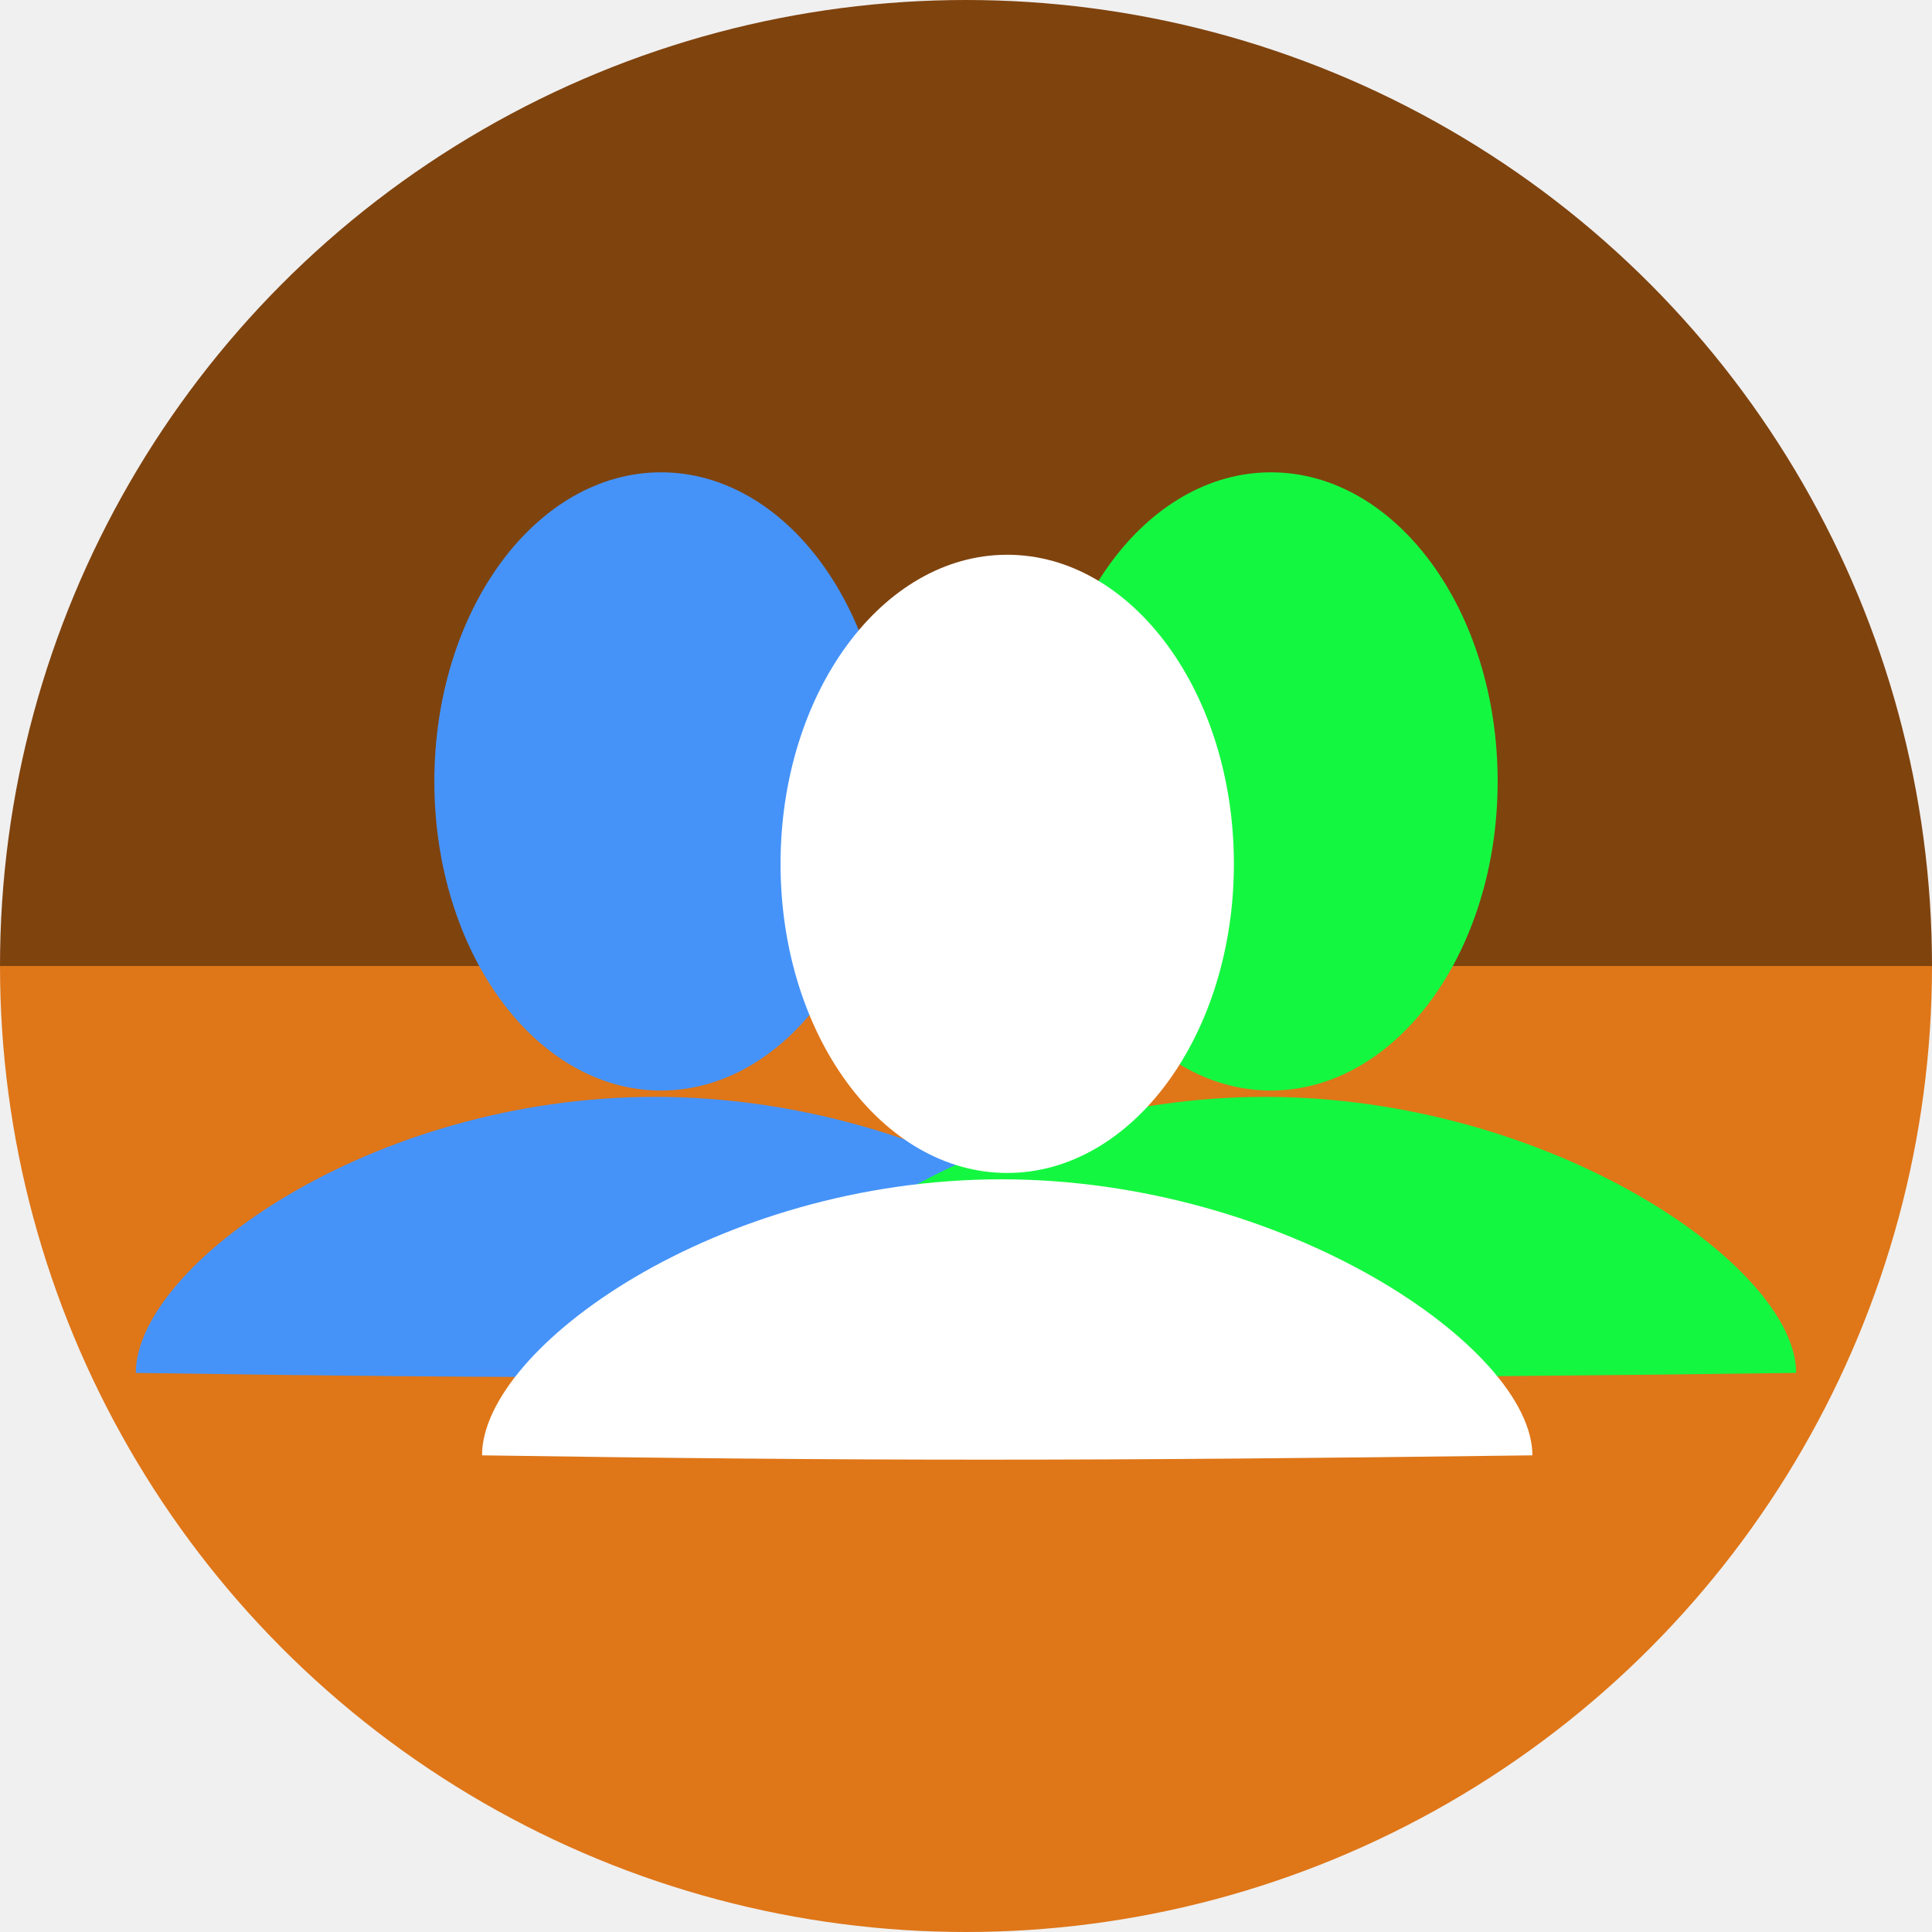
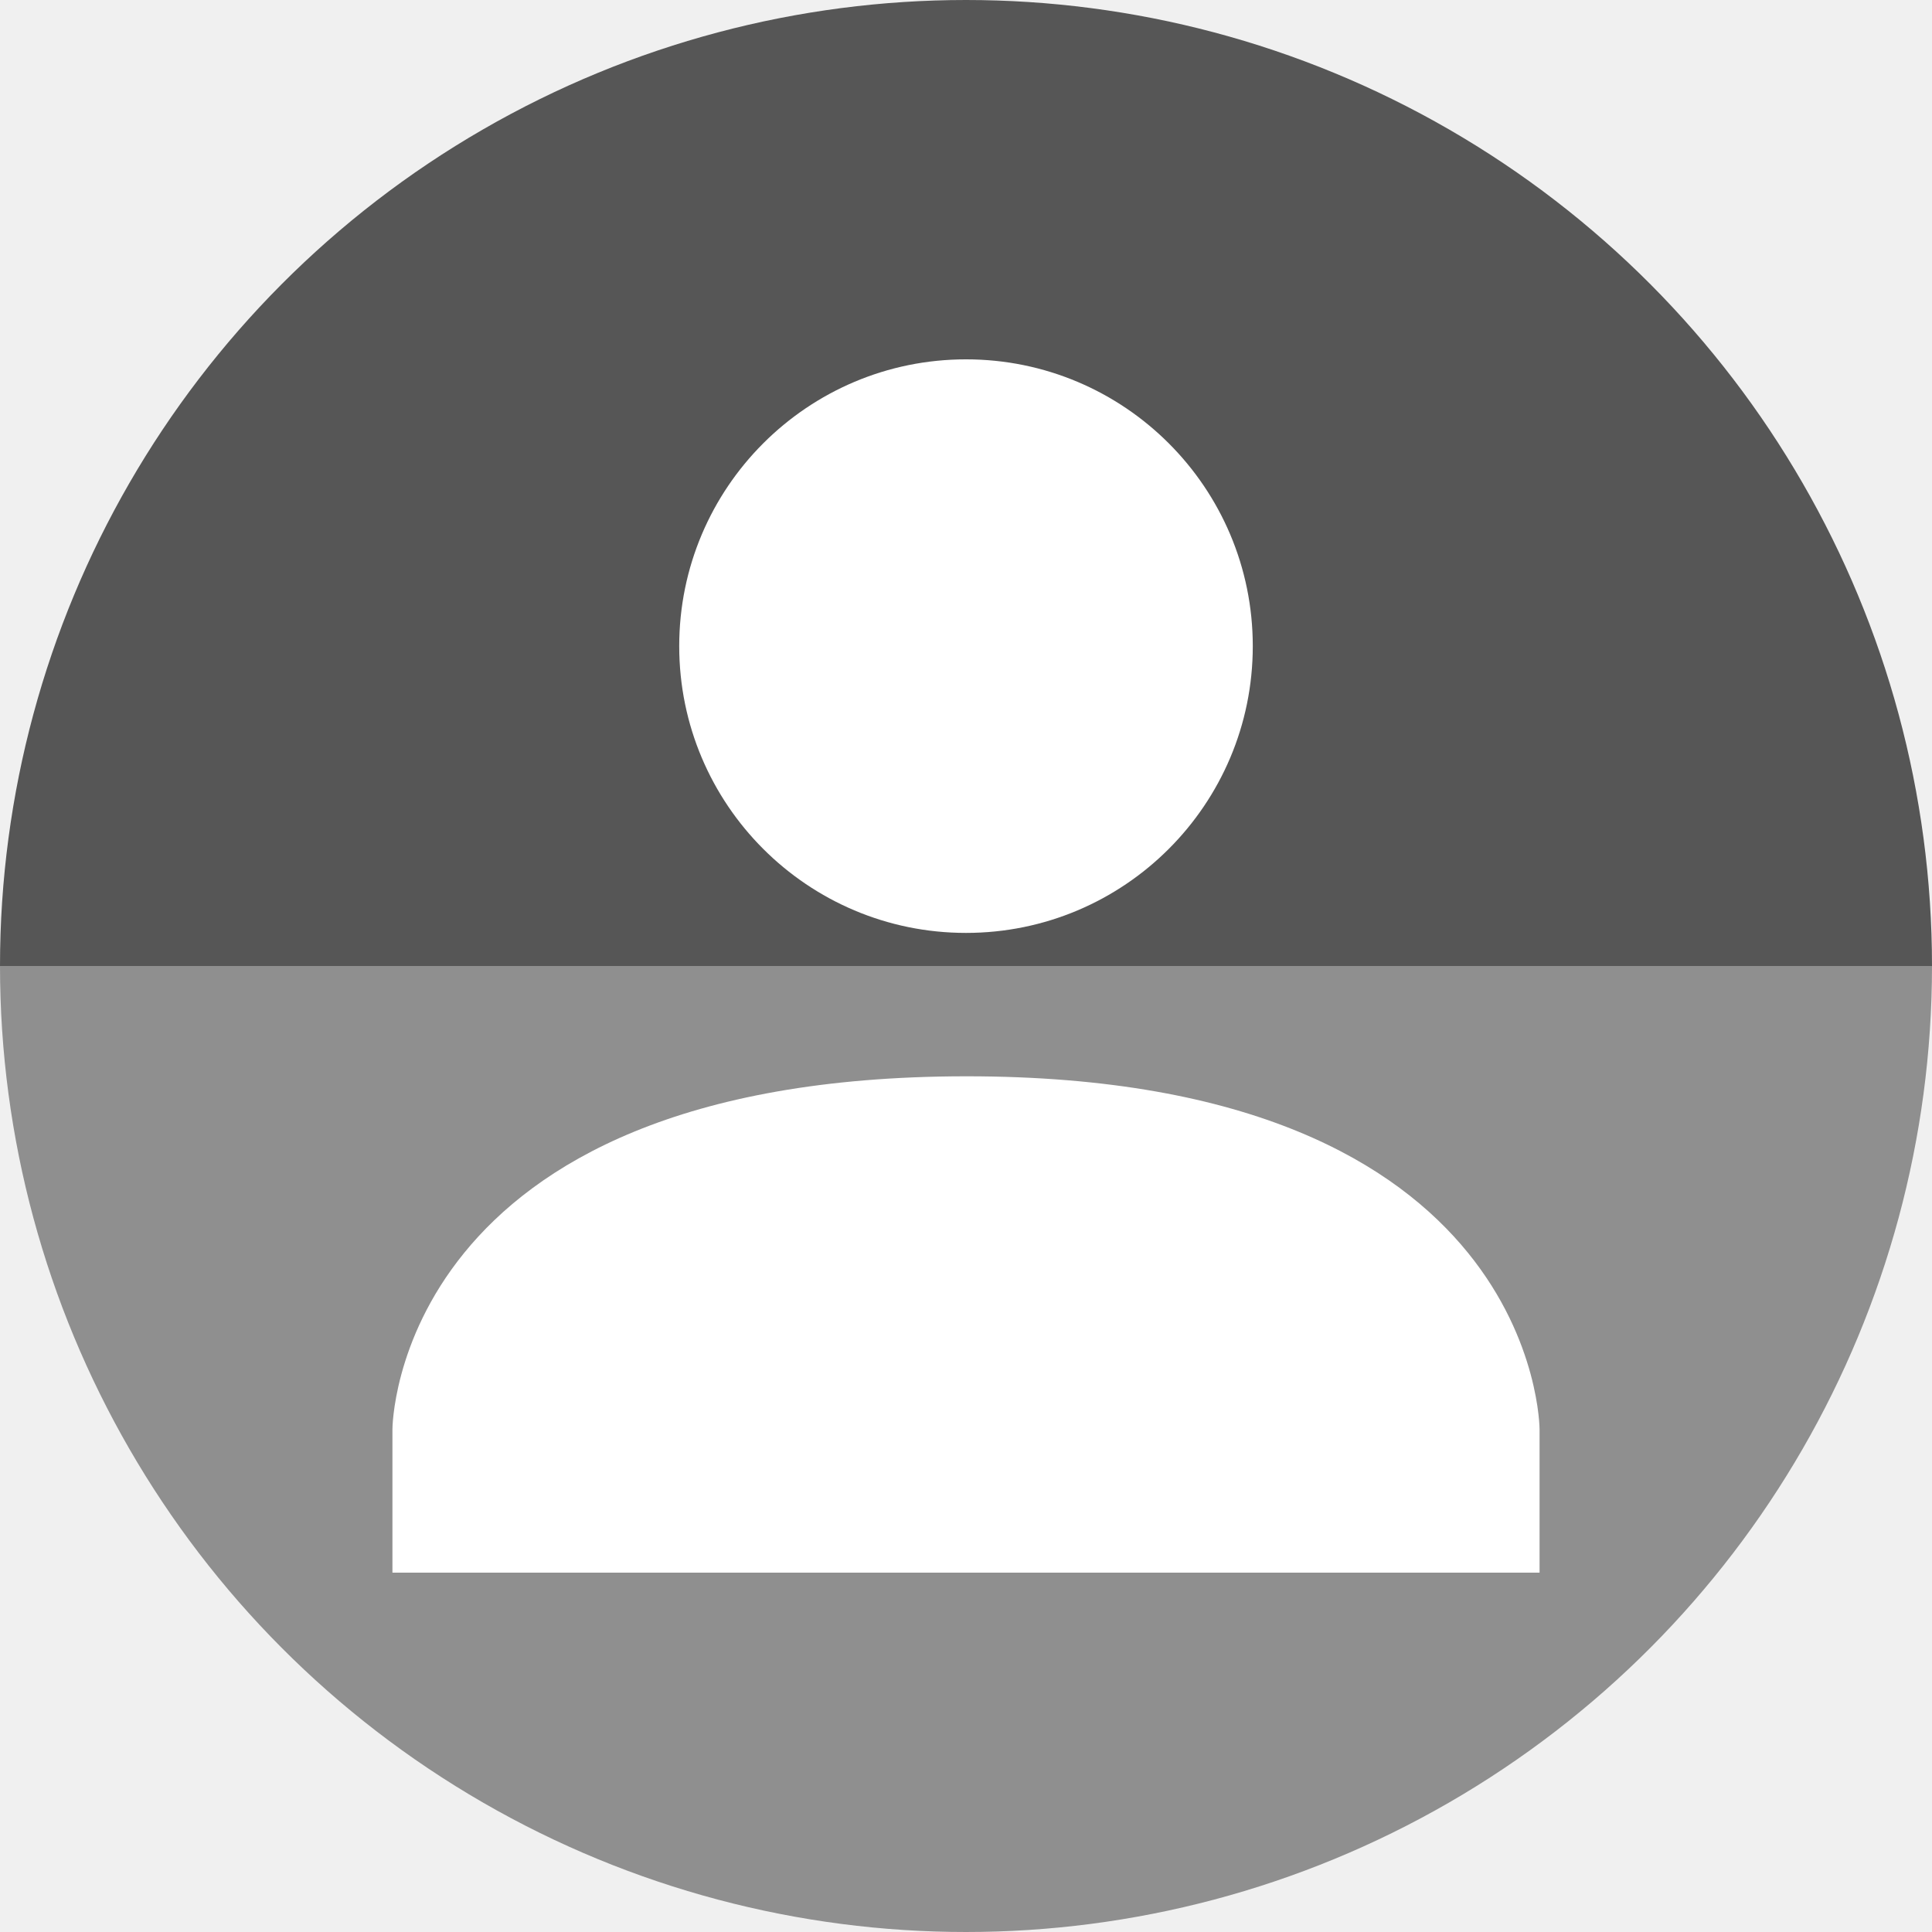
<svg xmlns="http://www.w3.org/2000/svg" width="256" height="256" viewBox="0 0 256 256" id="svg2" version="1.1">
  <defs id="defs4">
    <clipPath clipPathUnits="userSpaceOnUse" id="clipPath5002">
      <g id="g5004">
        <path transform="translate(0,796.3622)" id="path5006" d="M 88.118,249.435 C 46.103,235.291 14.771,201.687 4.134,159.361 1.338,148.236 0.923,144.163 0.926,127.889 0.928,117.472 1.134,112.014 1.658,108.541 4.465,89.913 12.177,70.638 23.043,55.086 c 3.959,-5.666 8.345,-10.931 9.102,-10.926 0.328,0.002 10.489,18.31 22.579,40.683 12.09,22.373 22.375,41.335 22.854,42.136 0.479,0.802 0.925,2.441 0.99,3.643 0.343,6.316 2.524,14.21 5.642,20.423 2.954,5.887 5.065,8.733 10.435,14.067 6.714,6.67 12.889,10.286 21.732,12.729 3.166,0.874 5.105,1.05 11.575,1.05 8.826,0 12.602,-0.762 19.264,-3.887 2.046,-0.96 3.937,-1.665 4.202,-1.568 0.265,0.097 -11.056,17.665 -25.157,39.038 l -25.639,38.861 -3.094,0.112 c -2.555,0.093 -4.195,-0.258 -9.409,-2.014 z" style="fill:#0f9d58;fill-opacity:1;stroke:none;stroke-width:4.858;stroke-linejoin:round;stroke-miterlimit:4;stroke-dasharray:none;stroke-opacity:1" />
        <path id="path5008" d="m 112.36,1051.517 c -10.001,-1.45 -12.156,-1.82 -12.532,-2.156 -0.249,-0.222 1.738,-3.748 4.55,-8.072 7.166,-11.021 49.772,-74.648 50.259,-75.055 3.575,-2.992 8.635,-8.041 10.575,-10.554 3.362,-4.353 7.558,-12.914 9.065,-18.494 6.193,-22.925 -2.593,-47.152 -21.7,-59.837 l -2.961,-1.966 17.025,0.296 c 9.364,0.163 31.17,0.434 48.459,0.603 l 31.435,0.307 1.546,4.189 c 2.246,6.086 4.678,15.095 5.935,21.982 1.525,8.36 1.925,28.859 0.739,37.828 -3.08,23.278 -12.813,45.72 -27.802,64.106 -20.476,25.117 -51.46,42.197 -84.146,46.389 -5.312,0.681 -26.646,0.986 -30.446,0.436 z" style="fill:#f4b400;fill-opacity:1;stroke:none;stroke-width:4.858;stroke-linejoin:round;stroke-miterlimit:4;stroke-dasharray:none;stroke-opacity:1" />
        <path transform="translate(0,796.3622)" id="path5010" d="M 67.99,108.873 C 41.284,59.576 33.29,45.149 32.234,44.345 31.651,43.901 32.811,42.55 38.696,36.815 53.436,22.45 68.809,13.041 87.839,6.736 101.687,2.148 112.582,0.437 127.951,0.437 c 21.31,0 37.805,3.81 56.835,13.126 25.294,12.383 46.194,33.579 58.52,59.346 1.611,3.369 2.93,6.372 2.93,6.675 0,0.56 -10.549,0.495 -71.165,-0.437 l -24.288,-0.374 -3.931,-1.764 c -6.757,-3.033 -10.646,-3.84 -18.658,-3.868 -5.03,-0.018 -7.979,0.208 -10.316,0.788 -14.508,3.604 -26.283,12.948 -33.292,26.419 -3.585,6.891 -5.247,13.082 -6.332,23.583 l -0.337,3.267 -9.927,-18.326 z" style="fill:#db4437;fill-opacity:1;stroke:none;stroke-width:10;stroke-linejoin:round;stroke-miterlimit:4;stroke-dasharray:none;stroke-opacity:1" />
      </g>
    </clipPath>
    <clipPath id="clipPath4271" clipPathUnits="userSpaceOnUse">
      <circle r="128" cy="128" cx="128" id="circle4273" style="fill:#292929;fill-opacity:0.26;stroke:none;stroke-width:10;stroke-linejoin:round;stroke-miterlimit:4;stroke-dasharray:none;stroke-opacity:0.259" />
    </clipPath>
    <clipPath clipPathUnits="userSpaceOnUse" id="clipPath4363">
      <circle r="128" cy="924.362" cx="128" id="circle4365" style="fill:#4285f4;fill-opacity:1;stroke:none;stroke-width:10;stroke-linejoin:round;stroke-miterlimit:4;stroke-dasharray:none;stroke-opacity:0.259" />
    </clipPath>
    <clipPath id="clipPath4452" clipPathUnits="userSpaceOnUse">
      <circle r="128" cy="924.362" cx="128" id="circle4454" style="fill:#4285f4;fill-opacity:1;stroke:none;stroke-width:10;stroke-linejoin:round;stroke-miterlimit:4;stroke-dasharray:none;stroke-opacity:0.259" />
    </clipPath>
    <clipPath clipPathUnits="userSpaceOnUse" id="clipPath5177">
      <circle r="128" cy="924.362" cx="128" id="circle5179" style="fill:#4285f4;fill-opacity:1;stroke:none;stroke-width:10;stroke-linejoin:round;stroke-miterlimit:4;stroke-dasharray:none;stroke-opacity:0.259" />
    </clipPath>
    <clipPath id="clipPath4342" clipPathUnits="userSpaceOnUse">
      <circle r="128" cy="933.487" cx="128" id="circle4344" style="fill:#4285f4;fill-opacity:1;stroke:none;stroke-width:10;stroke-linejoin:round;stroke-miterlimit:4;stroke-dasharray:none;stroke-opacity:0.259" />
    </clipPath>
    <clipPath clipPathUnits="userSpaceOnUse" id="clipPath4681">
      <circle r="128" cy="930.44" cx="127.003" id="circle4683" style="fill:#9d5fad;fill-opacity:1;stroke:none;stroke-width:10;stroke-linejoin:round;stroke-miterlimit:4;stroke-dasharray:none;stroke-opacity:0.259" />
    </clipPath>
    <clipPath id="clipPath4480" clipPathUnits="userSpaceOnUse">
      <circle r="128" cy="924.362" cx="128" id="circle4482" style="fill:#df7618;fill-opacity:1;stroke:none;stroke-width:10;stroke-linejoin:round;stroke-miterlimit:4;stroke-dasharray:none;stroke-opacity:0.259" />
    </clipPath>
    <clipPath clipPathUnits="userSpaceOnUse" id="clipPath4532">
      <circle r="128" cy="927.477" cx="145.463" id="circle4534" style="fill:#df7618;fill-opacity:1;stroke:none;stroke-width:10;stroke-linejoin:round;stroke-miterlimit:4;stroke-dasharray:none;stroke-opacity:0.259" />
    </clipPath>
    <clipPath id="clipPath4430" clipPathUnits="userSpaceOnUse">
      <circle r="117.195" cy="924.362" cx="128" id="circle4432" style="fill:#df7618;fill-opacity:1;stroke:none;stroke-width:10;stroke-linejoin:round;stroke-miterlimit:4;stroke-dasharray:none;stroke-opacity:0.259" />
    </clipPath>
  </defs>
  <g transform="translate(0,-796.3622)" id="layer1">
-     <path transform="scale(1,-1)" id="path897" style="fill:#7f430e;fill-opacity:1;stroke:none;stroke-width:10;stroke-linejoin:round;stroke-miterlimit:4;stroke-dasharray:none;stroke-opacity:0.259" d="m 256,-924.362 a 128,128 0 0 1 -64,110.851 128,128 0 0 1 -128,0 A 128,128 0 0 1 0,-924.362" />
+     <path transform="scale(1,-1)" id="path897" style="fill:#565656;fill-opacity:1;stroke:none;stroke-width:10;stroke-linejoin:round;stroke-miterlimit:4;stroke-dasharray:none;stroke-opacity:0.259" d="m 256,-924.362 a 128,128 0 0 1 -64,110.851 128,128 0 0 1 -128,0 A 128,128 0 0 1 0,-924.362" />
    <path id="path4913" d="M 154.474,968.81 101.04,1048.476 0.486,1048.962 0,842.024 l 33.032,-2.429 45.176,83.552 21.374,35.461 26.717,13.116 z" style="fill:none;fill-rule:evenodd;stroke:none;stroke-width:1px;stroke-linecap:butt;stroke-linejoin:miter;stroke-opacity:1" />
-     <path d="m 256,924.362 a 128,128 0 0 1 -64,110.851 128,128 0 0 1 -128,0 A 128,128 0 0 1 0,924.362" style="fill:#df7618;fill-opacity:1;stroke:none;stroke-width:10;stroke-linejoin:round;stroke-miterlimit:4;stroke-dasharray:none;stroke-opacity:0.259" id="path4152" />
-     <text id="text4914" y="927.362" x="120" style="font-style:normal;font-weight:normal;line-height:0%;font-family:sans-serif;letter-spacing:0px;word-spacing:0px;fill:#000000;fill-opacity:1;stroke:none;stroke-width:1px;stroke-linecap:butt;stroke-linejoin:miter;stroke-opacity:1" xml:space="preserve">
-       <tspan style="font-size:40px;line-height:1.25" y="927.362" x="120" id="tspan4916"> </tspan>
-     </text>
-     <g transform="matrix(1.092197,0,0,1.092197,-11.80123,-85.22351)" id="g4244">
-       <g transform="translate(-37,-2.89174)" id="g4246" style="fill:#4593f9;fill-opacity:1">
-         <ellipse ry="37.5" rx="27.5" cy="904.862" cx="128" id="ellipse4248" style="opacity:1;fill:#4593f9;fill-opacity:1;stroke:none;stroke-width:0;stroke-linecap:round;stroke-linejoin:round;stroke-miterlimit:4;stroke-dasharray:none;stroke-opacity:1" />
-         <path id="path4250" d="m 191.714,976.621 c -53.543,0.699 -80.972,0.699 -127.429,0 10e-7,-12.995 28.468,-33.489 62.986,-33.489 34.518,0 64.443,20.493 64.443,33.489 z" style="opacity:1;fill:#4593f9;fill-opacity:1;stroke:none;stroke-width:0;stroke-linecap:round;stroke-linejoin:round;stroke-miterlimit:4;stroke-dasharray:none;stroke-opacity:1" />
-       </g>
-       <g style="fill:#14f740;fill-opacity:1" id="g4252" transform="translate(37,-2.89174)">
-         <ellipse style="opacity:1;fill:#14f740;fill-opacity:1;stroke:none;stroke-width:0;stroke-linecap:round;stroke-linejoin:round;stroke-miterlimit:4;stroke-dasharray:none;stroke-opacity:1" id="ellipse4254" cx="128" cy="904.862" rx="27.5" ry="37.5" />
-         <path style="opacity:1;fill:#14f740;fill-opacity:1;stroke:none;stroke-width:0;stroke-linecap:round;stroke-linejoin:round;stroke-miterlimit:4;stroke-dasharray:none;stroke-opacity:1" d="m 191.714,976.621 c -53.543,0.699 -80.972,0.699 -127.429,0 10e-7,-12.995 28.468,-33.489 62.986,-33.489 34.518,0 64.443,20.493 64.443,33.489 z" id="path4256" />
-       </g>
-       <g style="fill:#ffffff;fill-opacity:1" id="g4258" transform="translate(4.999999,7.10826)">
-         <ellipse style="opacity:1;fill:#ffffff;fill-opacity:1;stroke:none;stroke-width:0;stroke-linecap:round;stroke-linejoin:round;stroke-miterlimit:4;stroke-dasharray:none;stroke-opacity:1" id="ellipse4260" cx="128" cy="904.862" rx="27.5" ry="37.5" />
-         <path style="opacity:1;fill:#ffffff;fill-opacity:1;stroke:none;stroke-width:0;stroke-linecap:round;stroke-linejoin:round;stroke-miterlimit:4;stroke-dasharray:none;stroke-opacity:1" d="m 191.714,976.621 c -53.543,0.699 -80.972,0.699 -127.429,0 10e-7,-12.995 28.468,-33.489 62.986,-33.489 34.518,0 64.443,20.493 64.443,33.489 z" id="path4262" />
-       </g>
+     <path d="m 256,924.362 a 128,128 0 0 1 -64,110.851 128,128 0 0 1 -128,0 A 128,128 0 0 1 0,924.362" style="fill:#8f8f8f;fill-opacity:1;stroke:none;stroke-width:10;stroke-linejoin:round;stroke-miterlimit:4;stroke-dasharray:none;stroke-opacity:0.259" id="path4152" />
+     <g id="g896" transform="translate(1e-6,14.61538)">
+       <path style="fill:#ffffff;fill-opacity:1;stroke-width:19" d="m 128,829.362 c 20.986,0 38,17.014 38,38 0,20.984 -17.016,38 -38,38 -20.984,0 -38,-17.016 -38,-38 0,-20.984 17.016,-38 38,-38 z" id="path4" />
+       <path style="fill:#ffffff;fill-opacity:1;stroke-width:19" d="m 128,924.362 c -75.992,0.044 -76,46.769 -76,46.769 v 19 H 204 v -19 c 0,0 0,-46.798 -75.985,-46.769 z" id="path6" />
    </g>
  </g>
</svg>
